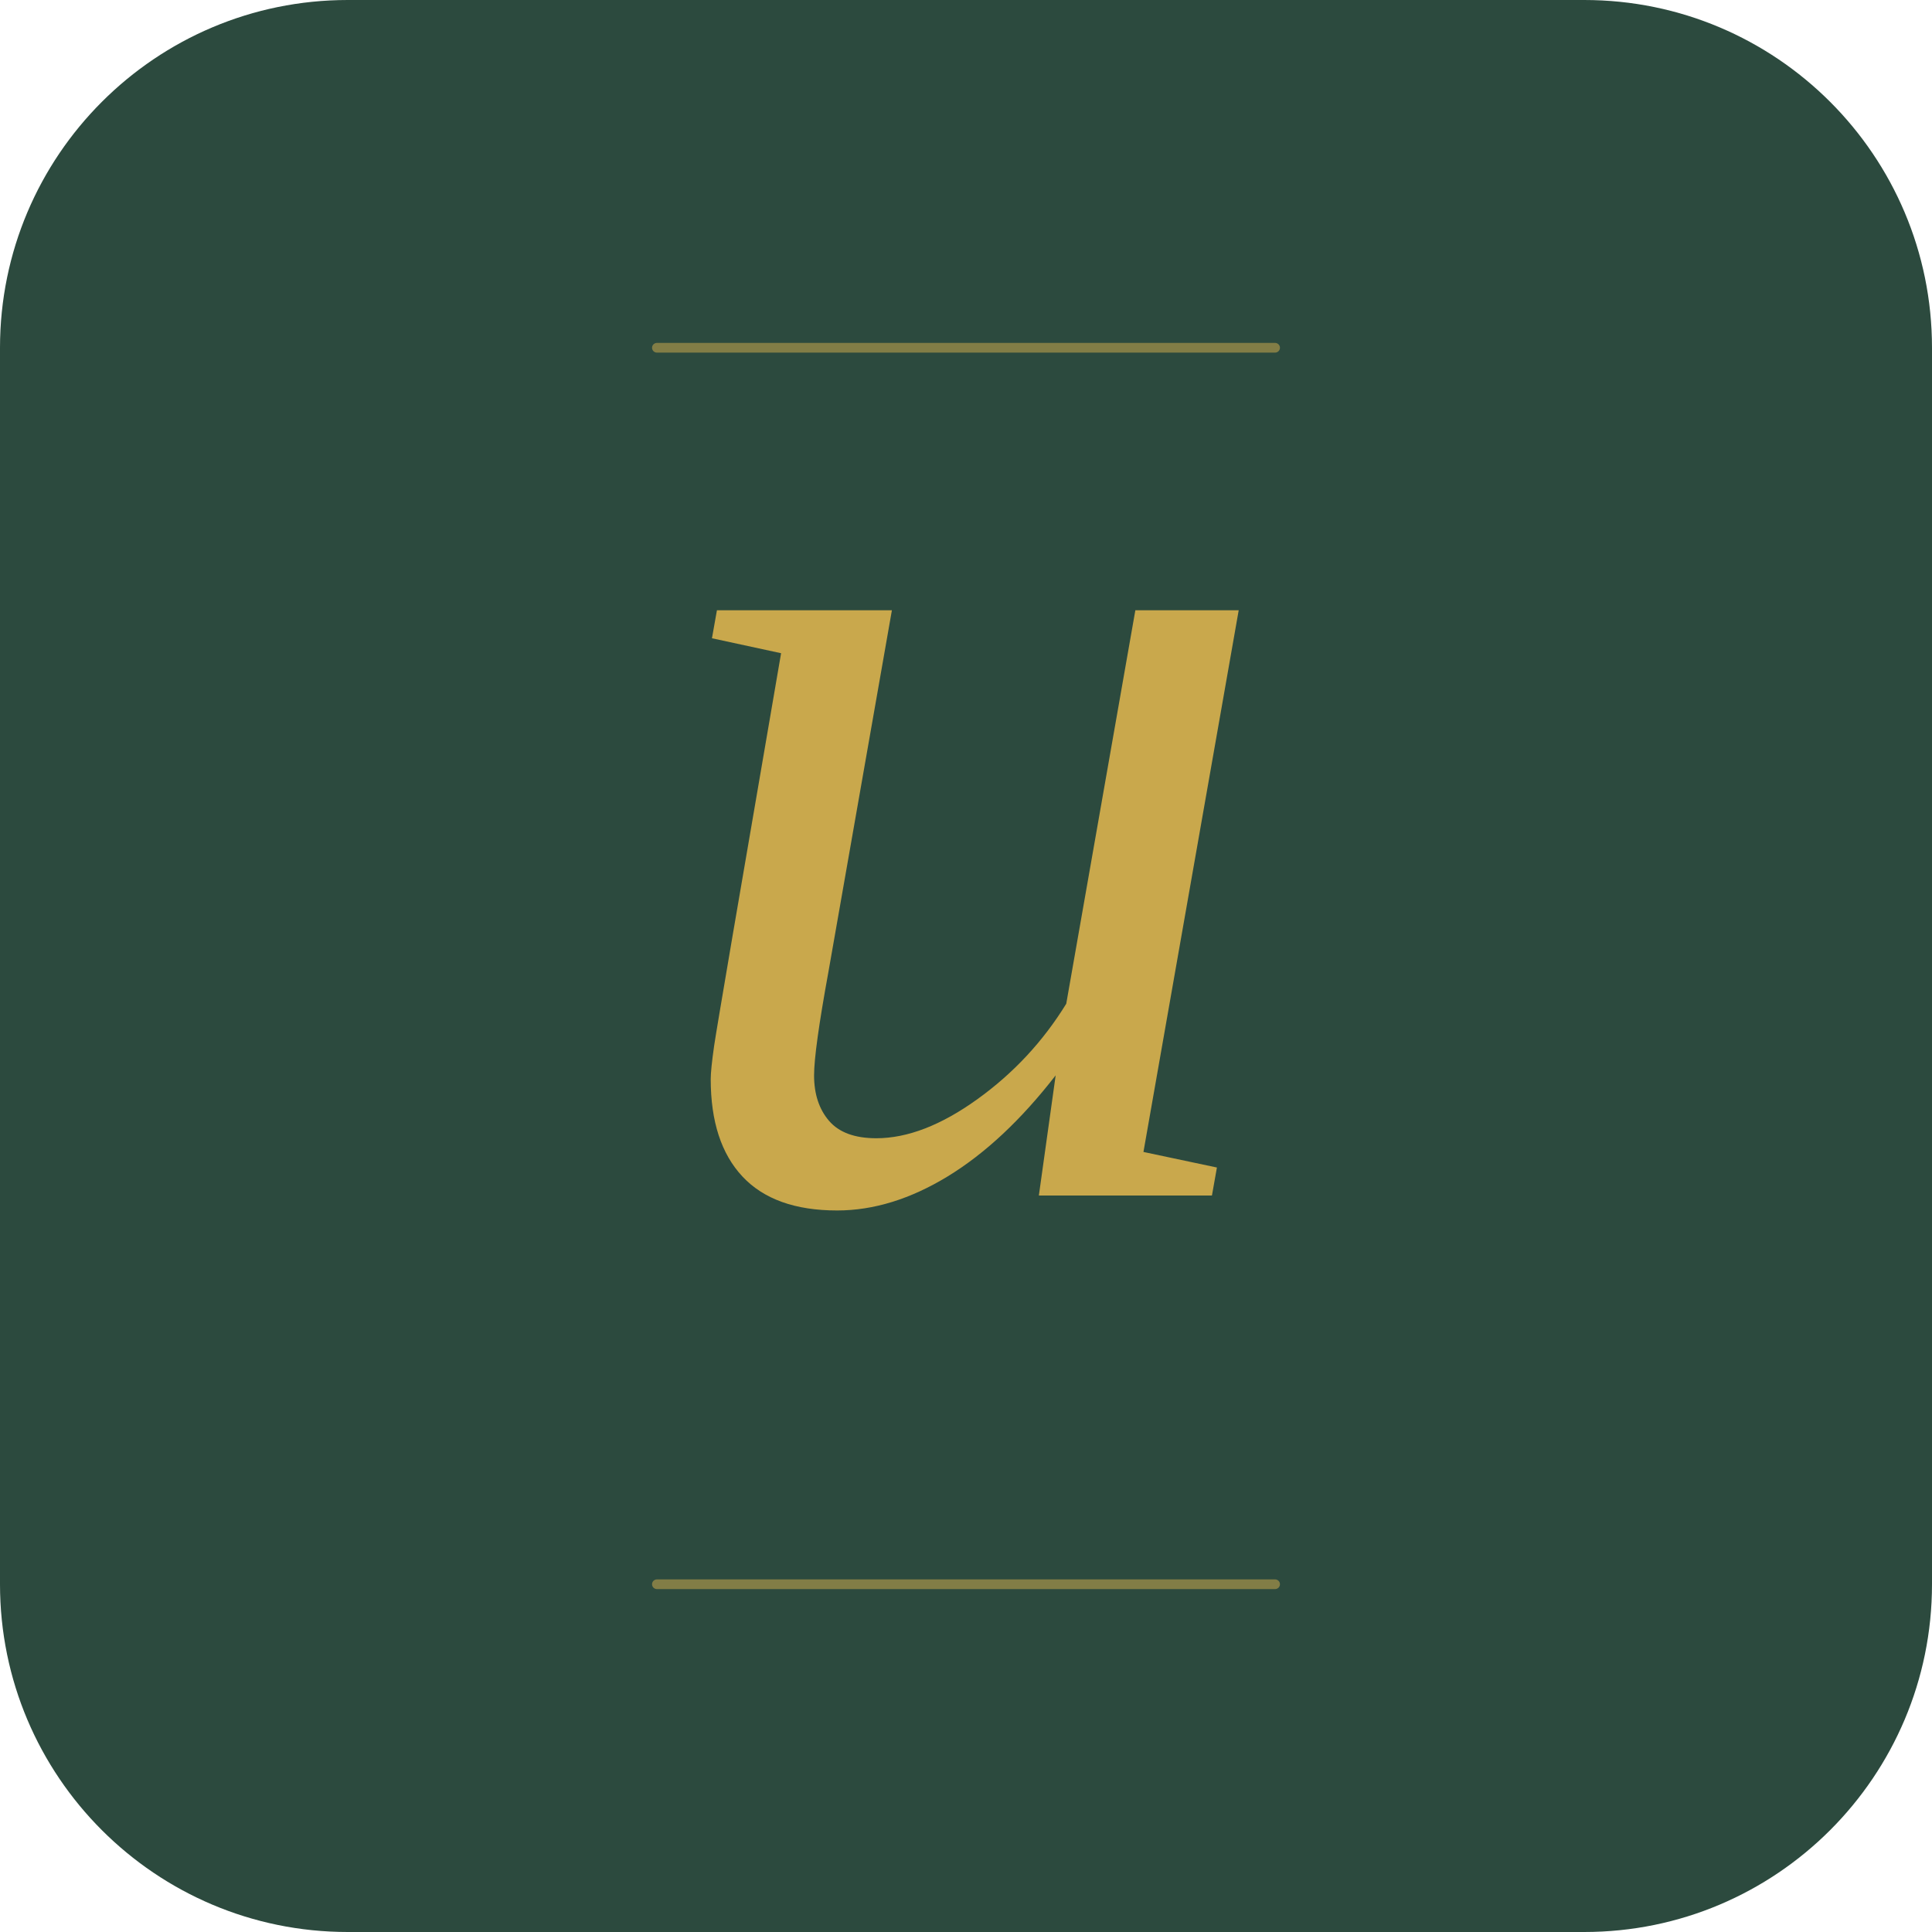
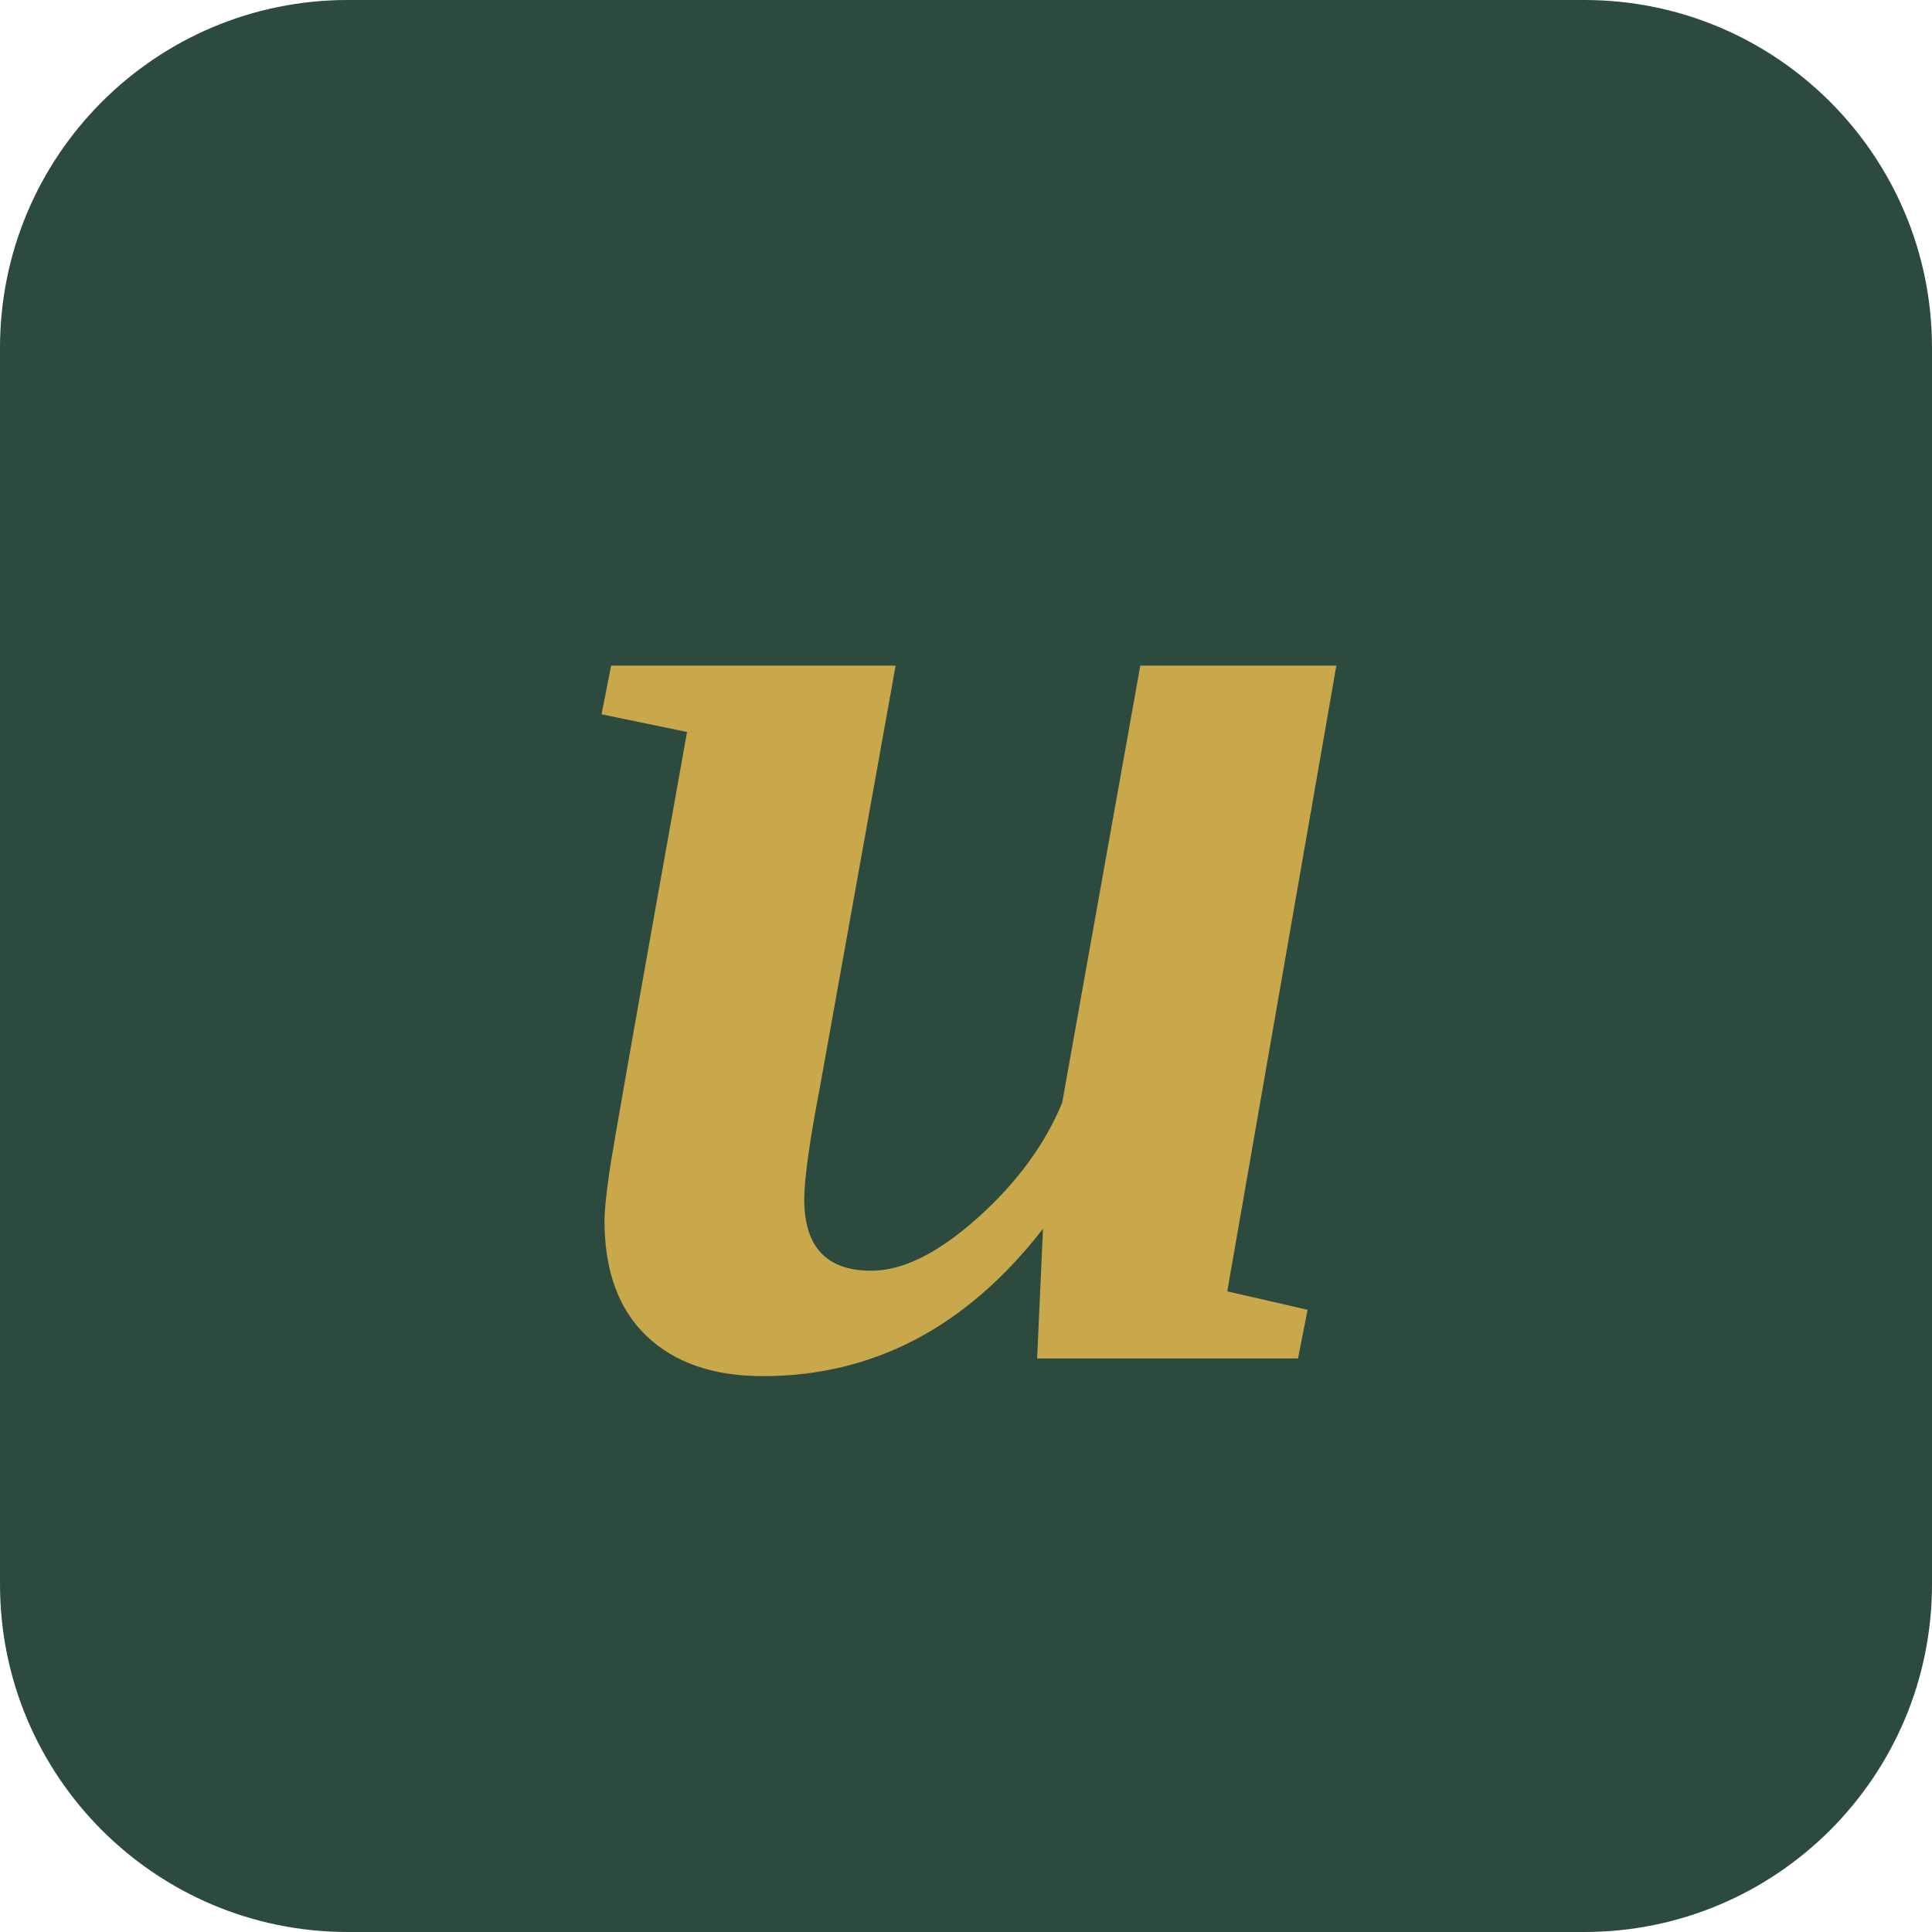
<svg xmlns="http://www.w3.org/2000/svg" width="1024" height="1024" viewBox="0 0 1024 1024">
  <rect width="1024" height="1024" rx="184.32" ry="184.32" fill="#2C4A3E" />
-   <line x1="348.16" y1="184.32" x2="675.84" y2="184.32" stroke="#C9A84C" stroke-width="5.12" stroke-linecap="round" opacity="0.55" />
-   <line x1="348.16" y1="839.68" x2="675.84" y2="839.68" stroke="#C9A84C" stroke-width="5.12" stroke-linecap="round" opacity="0.55" />
-   <text x="512" y="633.651" font-family="Lora, 'EB Garamond', Georgia, 'Times New Roman', serif" font-style="italic" font-weight="400" font-size="675.84" fill="#C9A84C" text-anchor="middle">u</text>
+   <text x="512" y="720" font-family="Lora, 'EB Garamond', Georgia, 'Times New Roman', serif" font-style="italic" font-weight="600" font-size="800" fill="#C9A84C" text-anchor="middle">u</text>
</svg>
